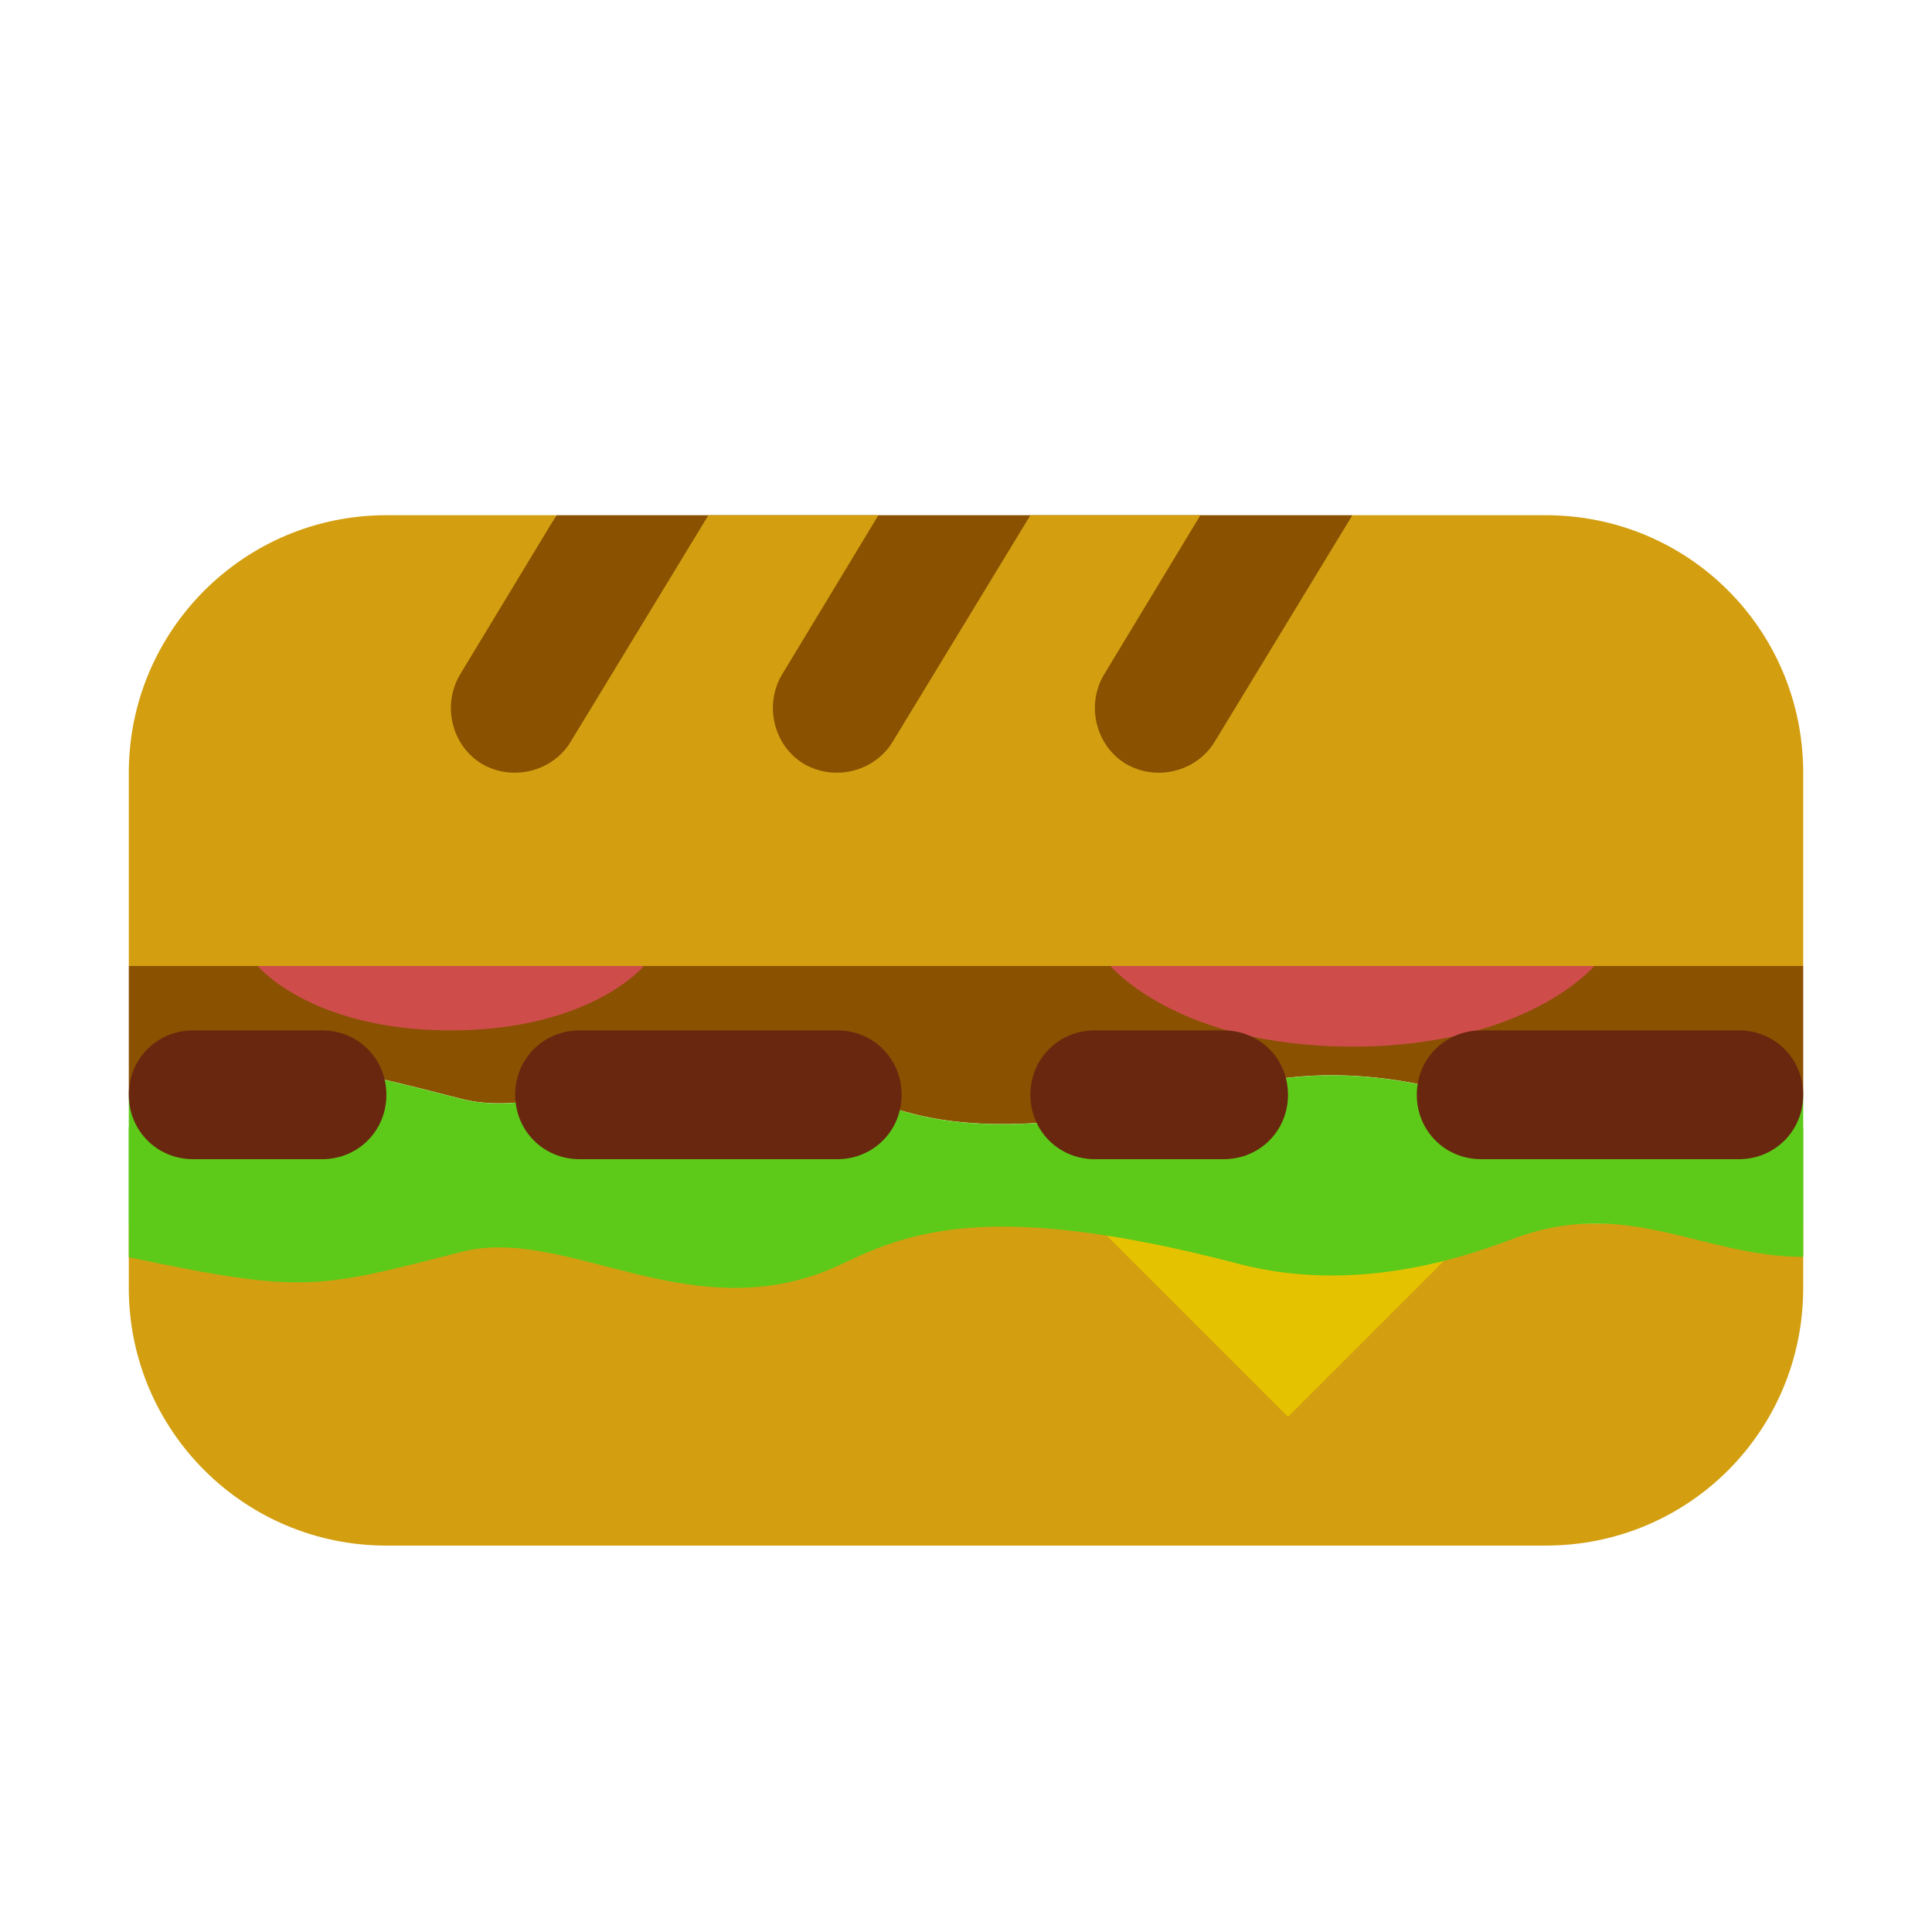
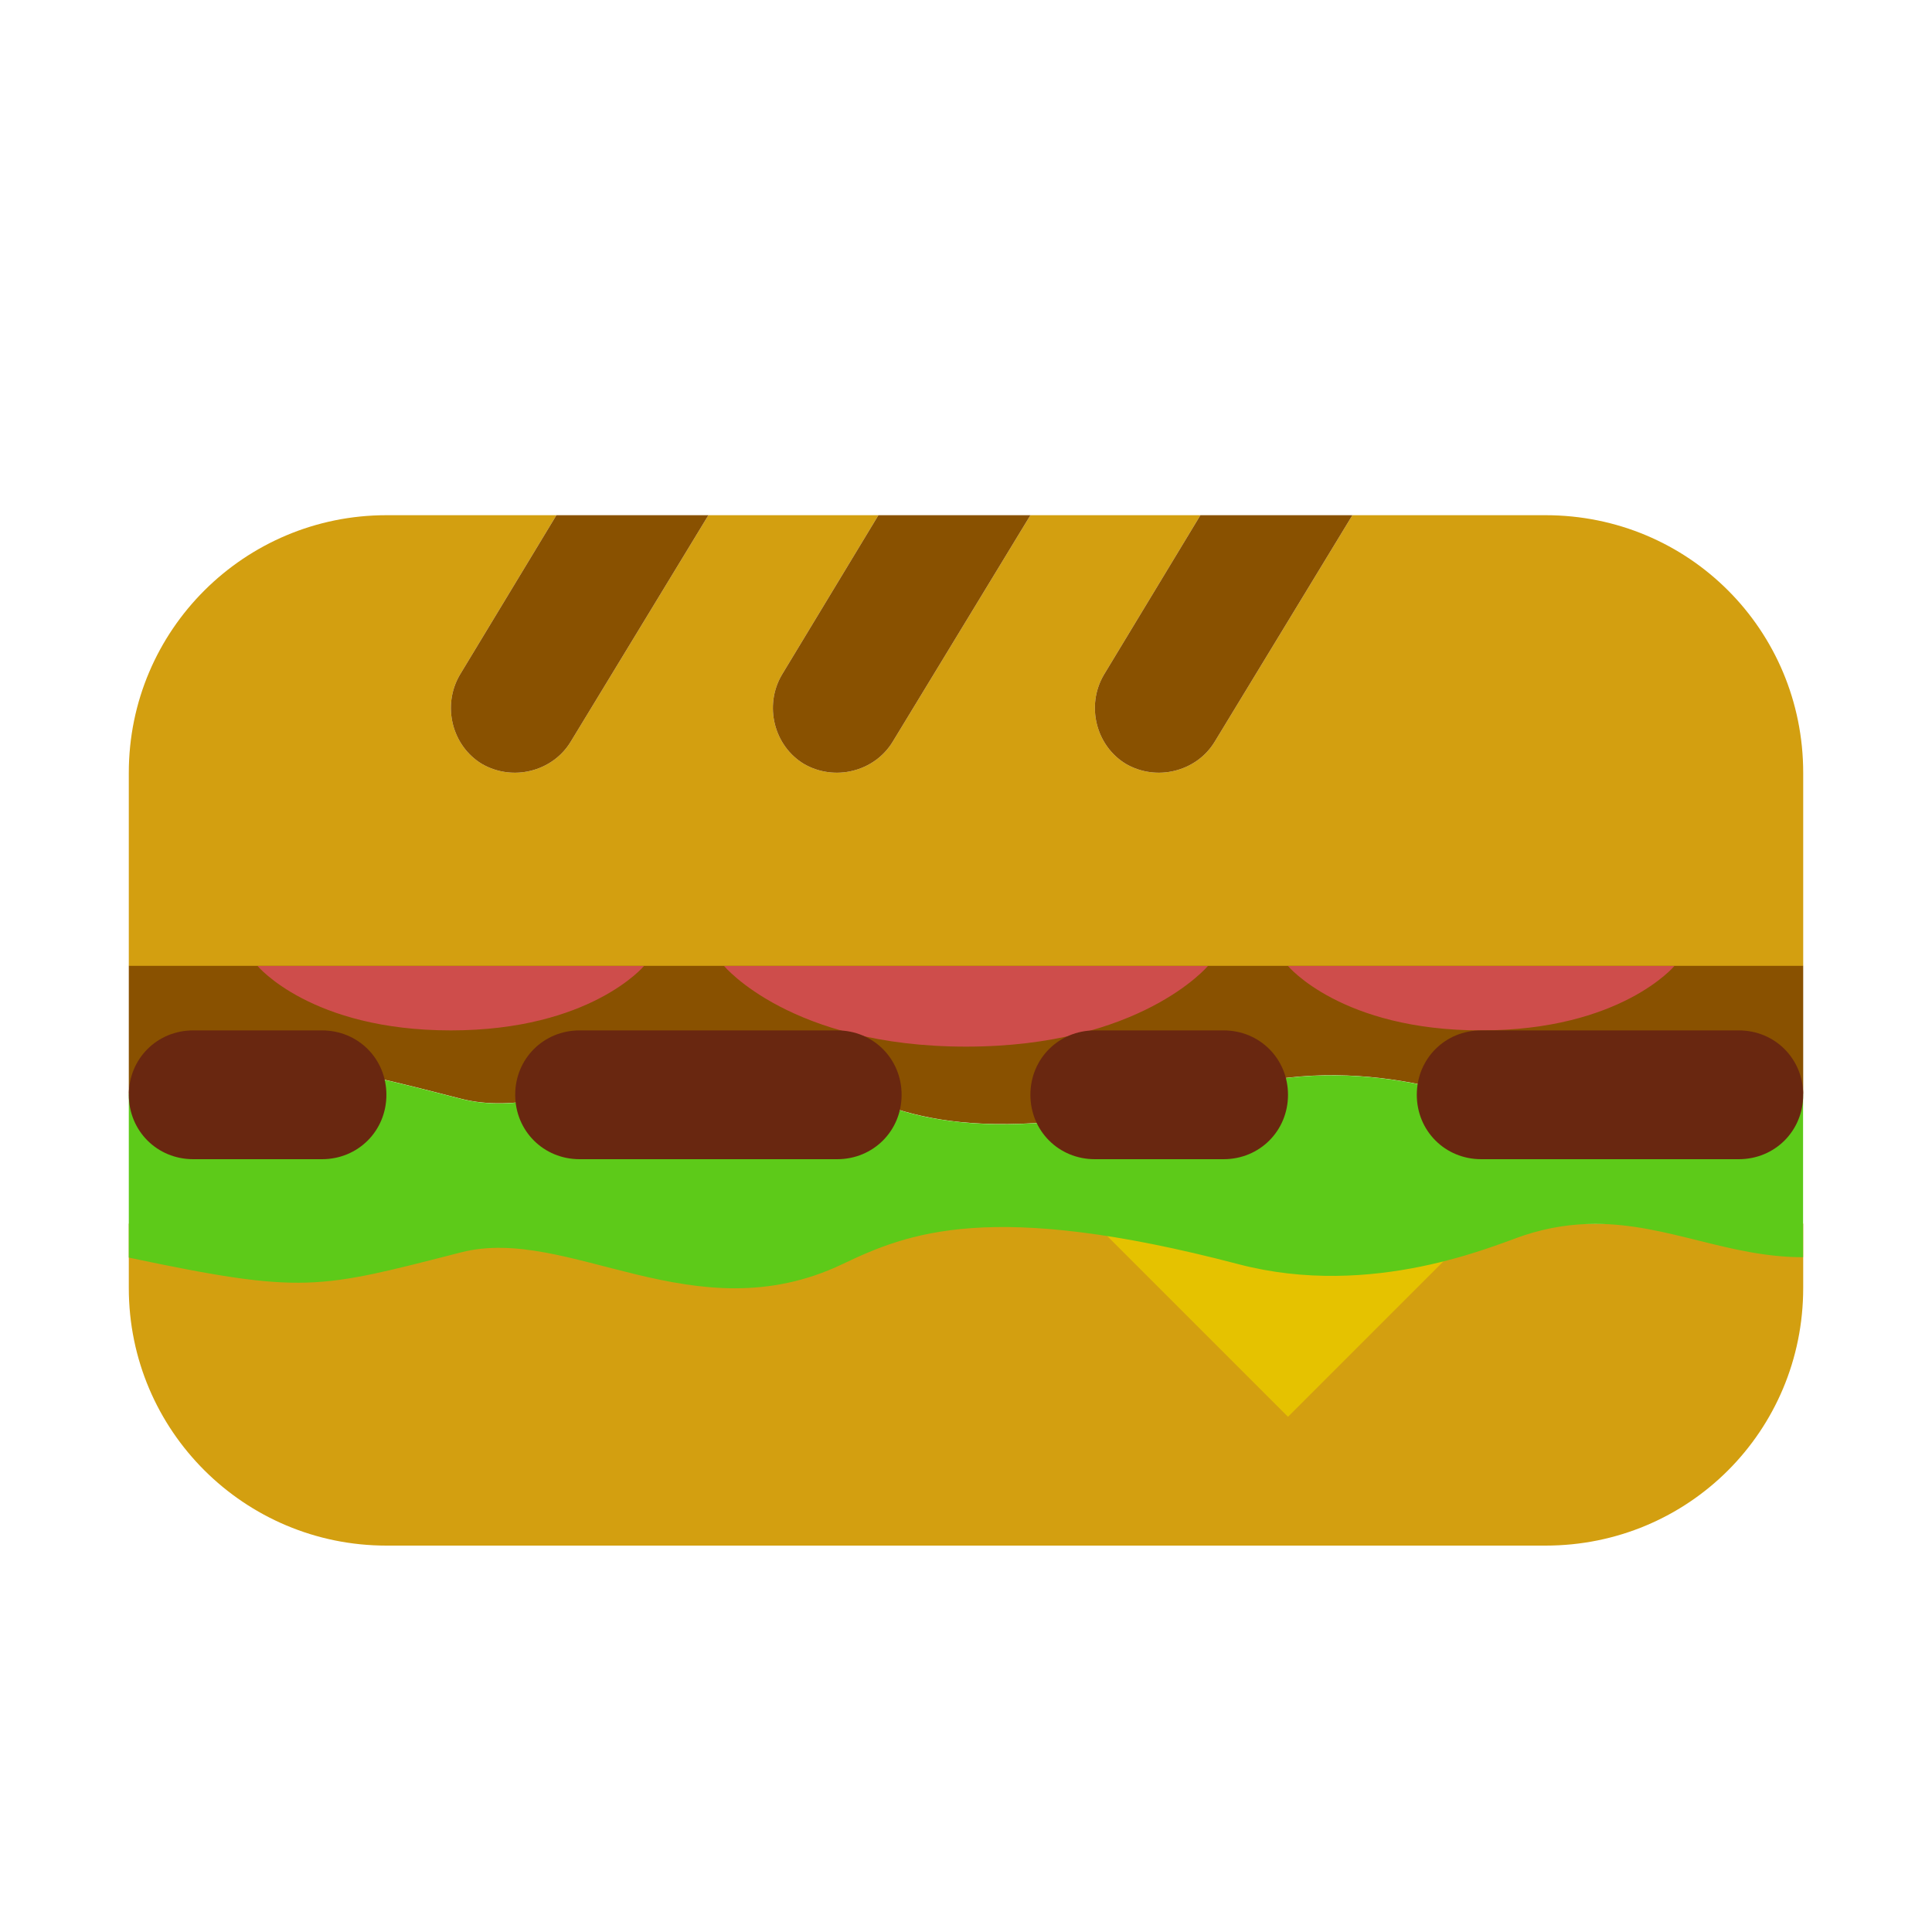
- <svg xmlns="http://www.w3.org/2000/svg" xml:space="preserve" fill-rule="evenodd" stroke-linejoin="round" stroke-miterlimit="2" clip-rule="evenodd" viewBox="0 0 15 15">
-   <path fill="#895100" d="M4.32 4h6.18L10 6H3zM14 8.493c-.762 0-1.331.446-2.173.168-.215-.071-1.168-.496-2.212-.222-1.925.505-2.568.242-3.075 0-1.152-.549-2.126.305-2.959.092C2.468 8.246 2.361 8.203 1 8.49v-.991h13z" />
-   <path fill="#5dca19" d="M1 8.491c1.362-.287 1.468-.244 2.581.041.834.213 1.807-.641 2.959-.092.507.242 1.15.505 3.075 0 1.044-.274 1.997.151 2.212.222.842.278 1.411-.169 2.173-.168v1.007H1z" />
-   <path fill="#d39f10" d="M1 9.5h13v.5c0 1.11-.89 2-2 2H3a2 2 0 0 1-2-2zM9.32 4l-.75 1.24c-.14.24-.06.55.17.69.24.14.55.06.69-.17L10.5 4H12c1.11 0 2 .89 2 2v1.5H1V6a2 2 0 0 1 2-2h1.32l-.75 1.24c-.14.24-.06.55.17.69.24.14.55.06.69-.17L5.5 4h1.32l-.75 1.24c-.14.24-.06.55.17.69.24.14.55.06.69-.17L8 4z" />
-   <path fill="#e5c200" d="M11.5 9.5 10 11 8.5 9.5z" />
-   <path fill="#5dca19" d="M1 9.761c1.362.287 1.468.244 2.581-.041.834-.213 1.807.641 2.959.092.507-.242 1.15-.505 3.075 0 1.044.274 1.997-.151 2.212-.222.842-.278 1.411.169 2.173.168V8.751H1z" />
-   <path fill="#ce4d4b" d="M2 7.5h3s-.417.5-1.5.5C2.415 8 2 7.5 2 7.5m6.622 0h3.756s-.523.626-1.878.626c-1.359 0-1.878-.626-1.878-.626" />
-   <path fill="#692710" d="M2.5 8c.28 0 .5.22.5.5s-.22.5-.5.5h-1c-.28 0-.5-.22-.5-.5s.22-.5.5-.5zm4 0c.28 0 .5.22.5.5s-.22.5-.5.5h-2c-.28 0-.5-.22-.5-.5s.22-.5.5-.5zm7 0c.28 0 .5.22.5.5s-.22.5-.5.5h-2c-.28 0-.5-.22-.5-.5s.22-.5.5-.5zm-4 0c.28 0 .5.22.5.5s-.22.5-.5.5h-1c-.28 0-.5-.22-.5-.5s.22-.5.5-.5z" />
+ <svg xmlns="http://www.w3.org/2000/svg" width="100%" height="100%" viewBox="0 0 15 15" version="1.1" xml:space="preserve" style="fill-rule:evenodd;clip-rule:evenodd;stroke-linejoin:round;stroke-miterlimit:2;">
+   <path d="M10.5,4l1.5,0c1.11,0 2,0.89 2,2l0,1.5l-13,0l0,-1.5c0,-1.11 0.9,-2 2,-2l1.32,0l-0.75,1.24c-0.14,0.24 -0.06,0.55 0.17,0.69c0.24,0.14 0.55,0.06 0.69,-0.17l1.07,-1.76l1.32,0l-0.75,1.24c-0.14,0.24 -0.06,0.55 0.17,0.69c0.24,0.14 0.55,0.06 0.69,-0.17l1.07,-1.76l1.32,0l-0.75,1.24c-0.14,0.24 -0.06,0.55 0.17,0.69c0.24,0.14 0.55,0.06 0.69,-0.17l1.07,-1.76Zm-9.5,5.5l13,0l0,0.5c0,1.11 -0.89,2 -2,2l-9,0c-1.1,0 -2,-0.89 -2,-2l0,-0.5Z" style="fill:#d39f10;" />
+   <path d="M6.82,4l1.18,0l-1.07,1.76c-0.14,0.23 -0.45,0.31 -0.69,0.17c-0.23,-0.14 -0.31,-0.45 -0.17,-0.69l0.75,-1.24Zm2.5,0l1.18,0l-1.07,1.76c-0.14,0.23 -0.45,0.31 -0.69,0.17c-0.23,-0.14 -0.31,-0.45 -0.17,-0.69l0.75,-1.24Zm-5,0l1.18,0l-1.07,1.76c-0.14,0.23 -0.45,0.31 -0.69,0.17c-0.23,-0.14 -0.31,-0.45 -0.17,-0.69l0.75,-1.24Zm9.68,3.5l0,0.993c-0.762,-0 -1.331,0.446 -2.173,0.168c-0.215,-0.071 -1.168,-0.496 -2.212,-0.222c-1.925,0.505 -2.568,0.242 -3.075,0c-1.152,-0.549 -2.126,0.305 -2.959,0.092c-1.113,-0.285 -1.22,-0.328 -2.581,-0.041l0,-0.991l13,0Z" style="fill:#895100;" />
+   <path d="M11.5,9.5l-1.5,1.5l-1.5,-1.5l3,0Z" style="fill:#e5c200;" />
+   <path d="M1,9.761l0,-1.27c1.362,-0.287 1.468,-0.244 2.581,0.041c0.834,0.213 1.807,-0.641 2.959,-0.092c0.507,0.242 1.15,0.505 3.075,-0c1.044,-0.274 1.997,0.151 2.212,0.222c0.2,0.066 0.384,0.091 0.559,0.091c0.563,-0 1.032,-0.26 1.613,-0.259l0,1.267c-0.581,0 -1.05,-0.259 -1.613,-0.259c-0.175,0 -0.36,0.025 -0.559,0.091c-0.215,0.071 -1.168,0.496 -2.212,0.222c-1.925,-0.505 -2.568,-0.242 -3.075,-0c-1.152,0.549 -2.126,-0.305 -2.959,-0.092c-1.113,0.285 -1.22,0.328 -2.581,0.041Z" style="fill:#5dca19;" />
+   <path d="M2,7.5l3,0c0,0 -0.417,0.5 -1.5,0.5c-1.085,0 -1.5,-0.5 -1.5,-0.5Zm8,0l3,0c0,0 -0.417,0.5 -1.5,0.5c-1.085,0 -1.5,-0.5 -1.5,-0.5Zm-4.378,0l3.756,0c0,0 -0.523,0.626 -1.878,0.626c-1.359,0 -1.878,-0.626 -1.878,-0.626Z" style="fill:#ce4d4b;" />
+   <path d="M2.5,8c0.28,0 0.5,0.22 0.5,0.5c0,0.28 -0.22,0.5 -0.5,0.5l-1,0c-0.28,0 -0.5,-0.22 -0.5,-0.5c0,-0.28 0.22,-0.5 0.5,-0.5l1,0Zm4,0c0.28,0 0.5,0.22 0.5,0.5c0,0.28 -0.22,0.5 -0.5,0.5l-2,0c-0.28,0 -0.5,-0.22 -0.5,-0.5c0,-0.28 0.22,-0.5 0.5,-0.5l2,0Zm7,0c0.28,0 0.5,0.22 0.5,0.5c0,0.28 -0.22,0.5 -0.5,0.5l-2,0c-0.28,0 -0.5,-0.22 -0.5,-0.5c0,-0.28 0.22,-0.5 0.5,-0.5l2,0Zm-4,0c0.28,0 0.5,0.22 0.5,0.5c0,0.28 -0.22,0.5 -0.5,0.5l-1,0c-0.28,0 -0.5,-0.22 -0.5,-0.5c0,-0.28 0.22,-0.5 0.5,-0.5l1,0Z" style="fill:#692710;" />
</svg>
